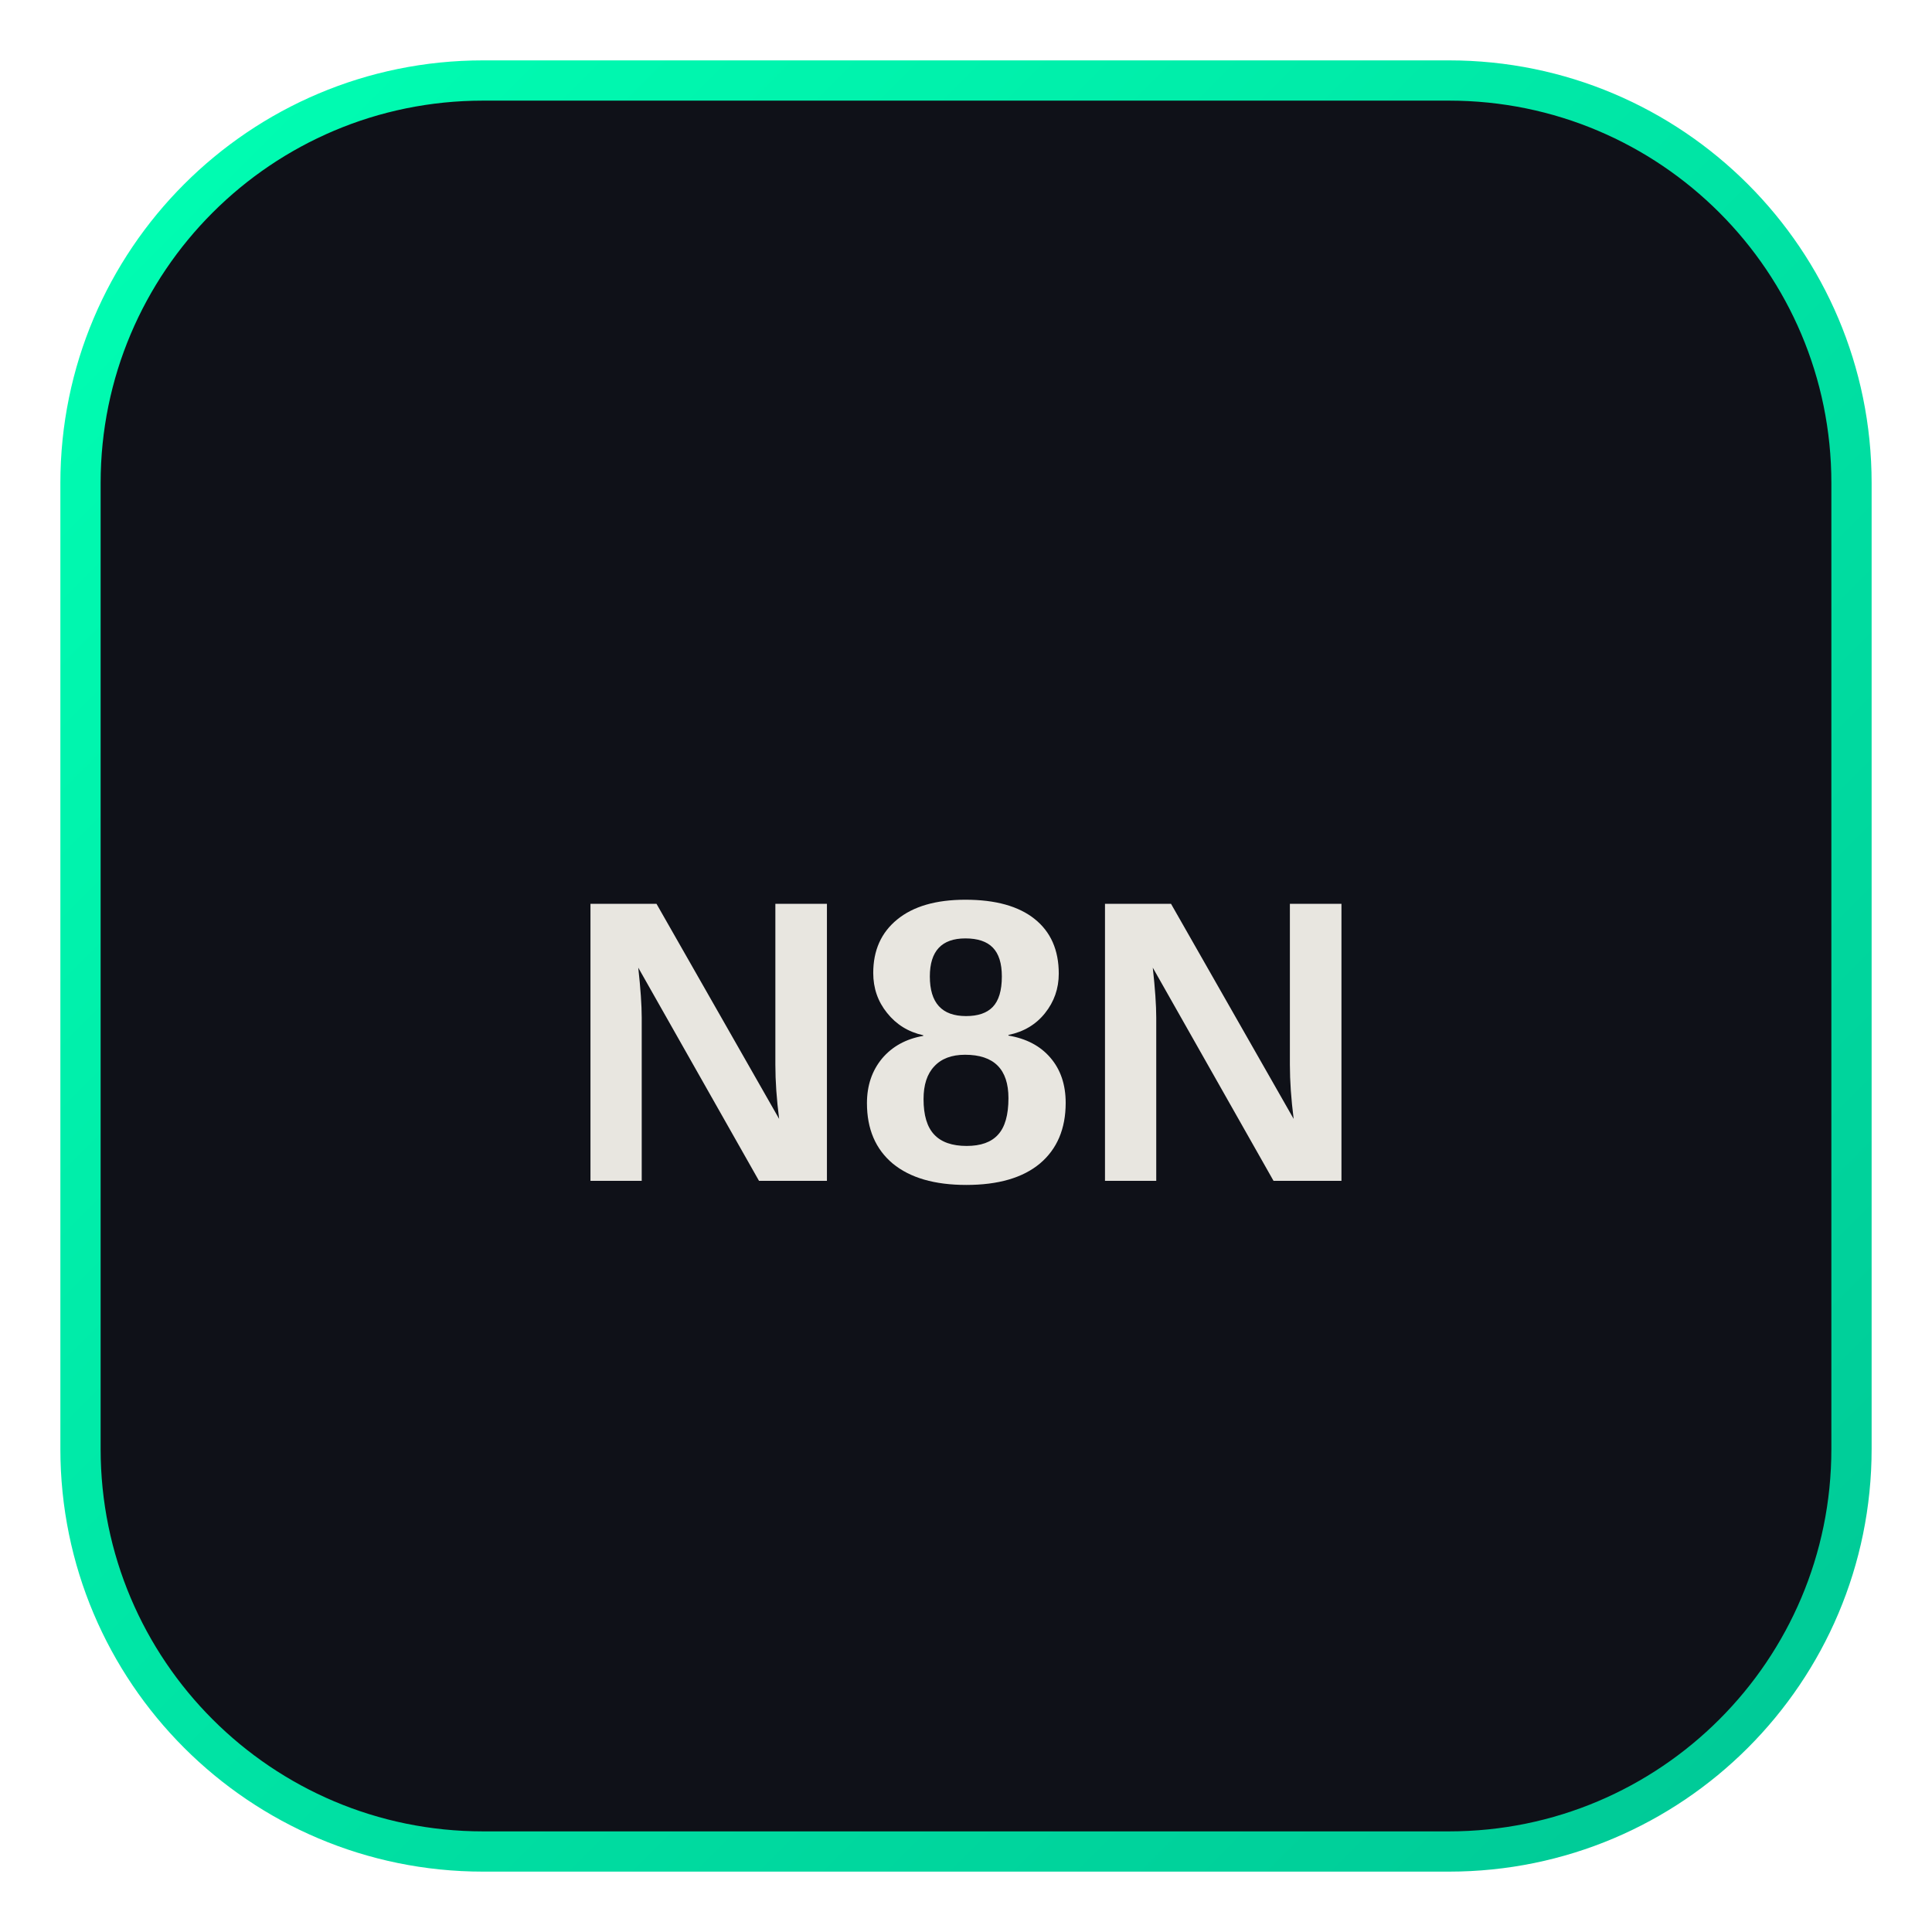
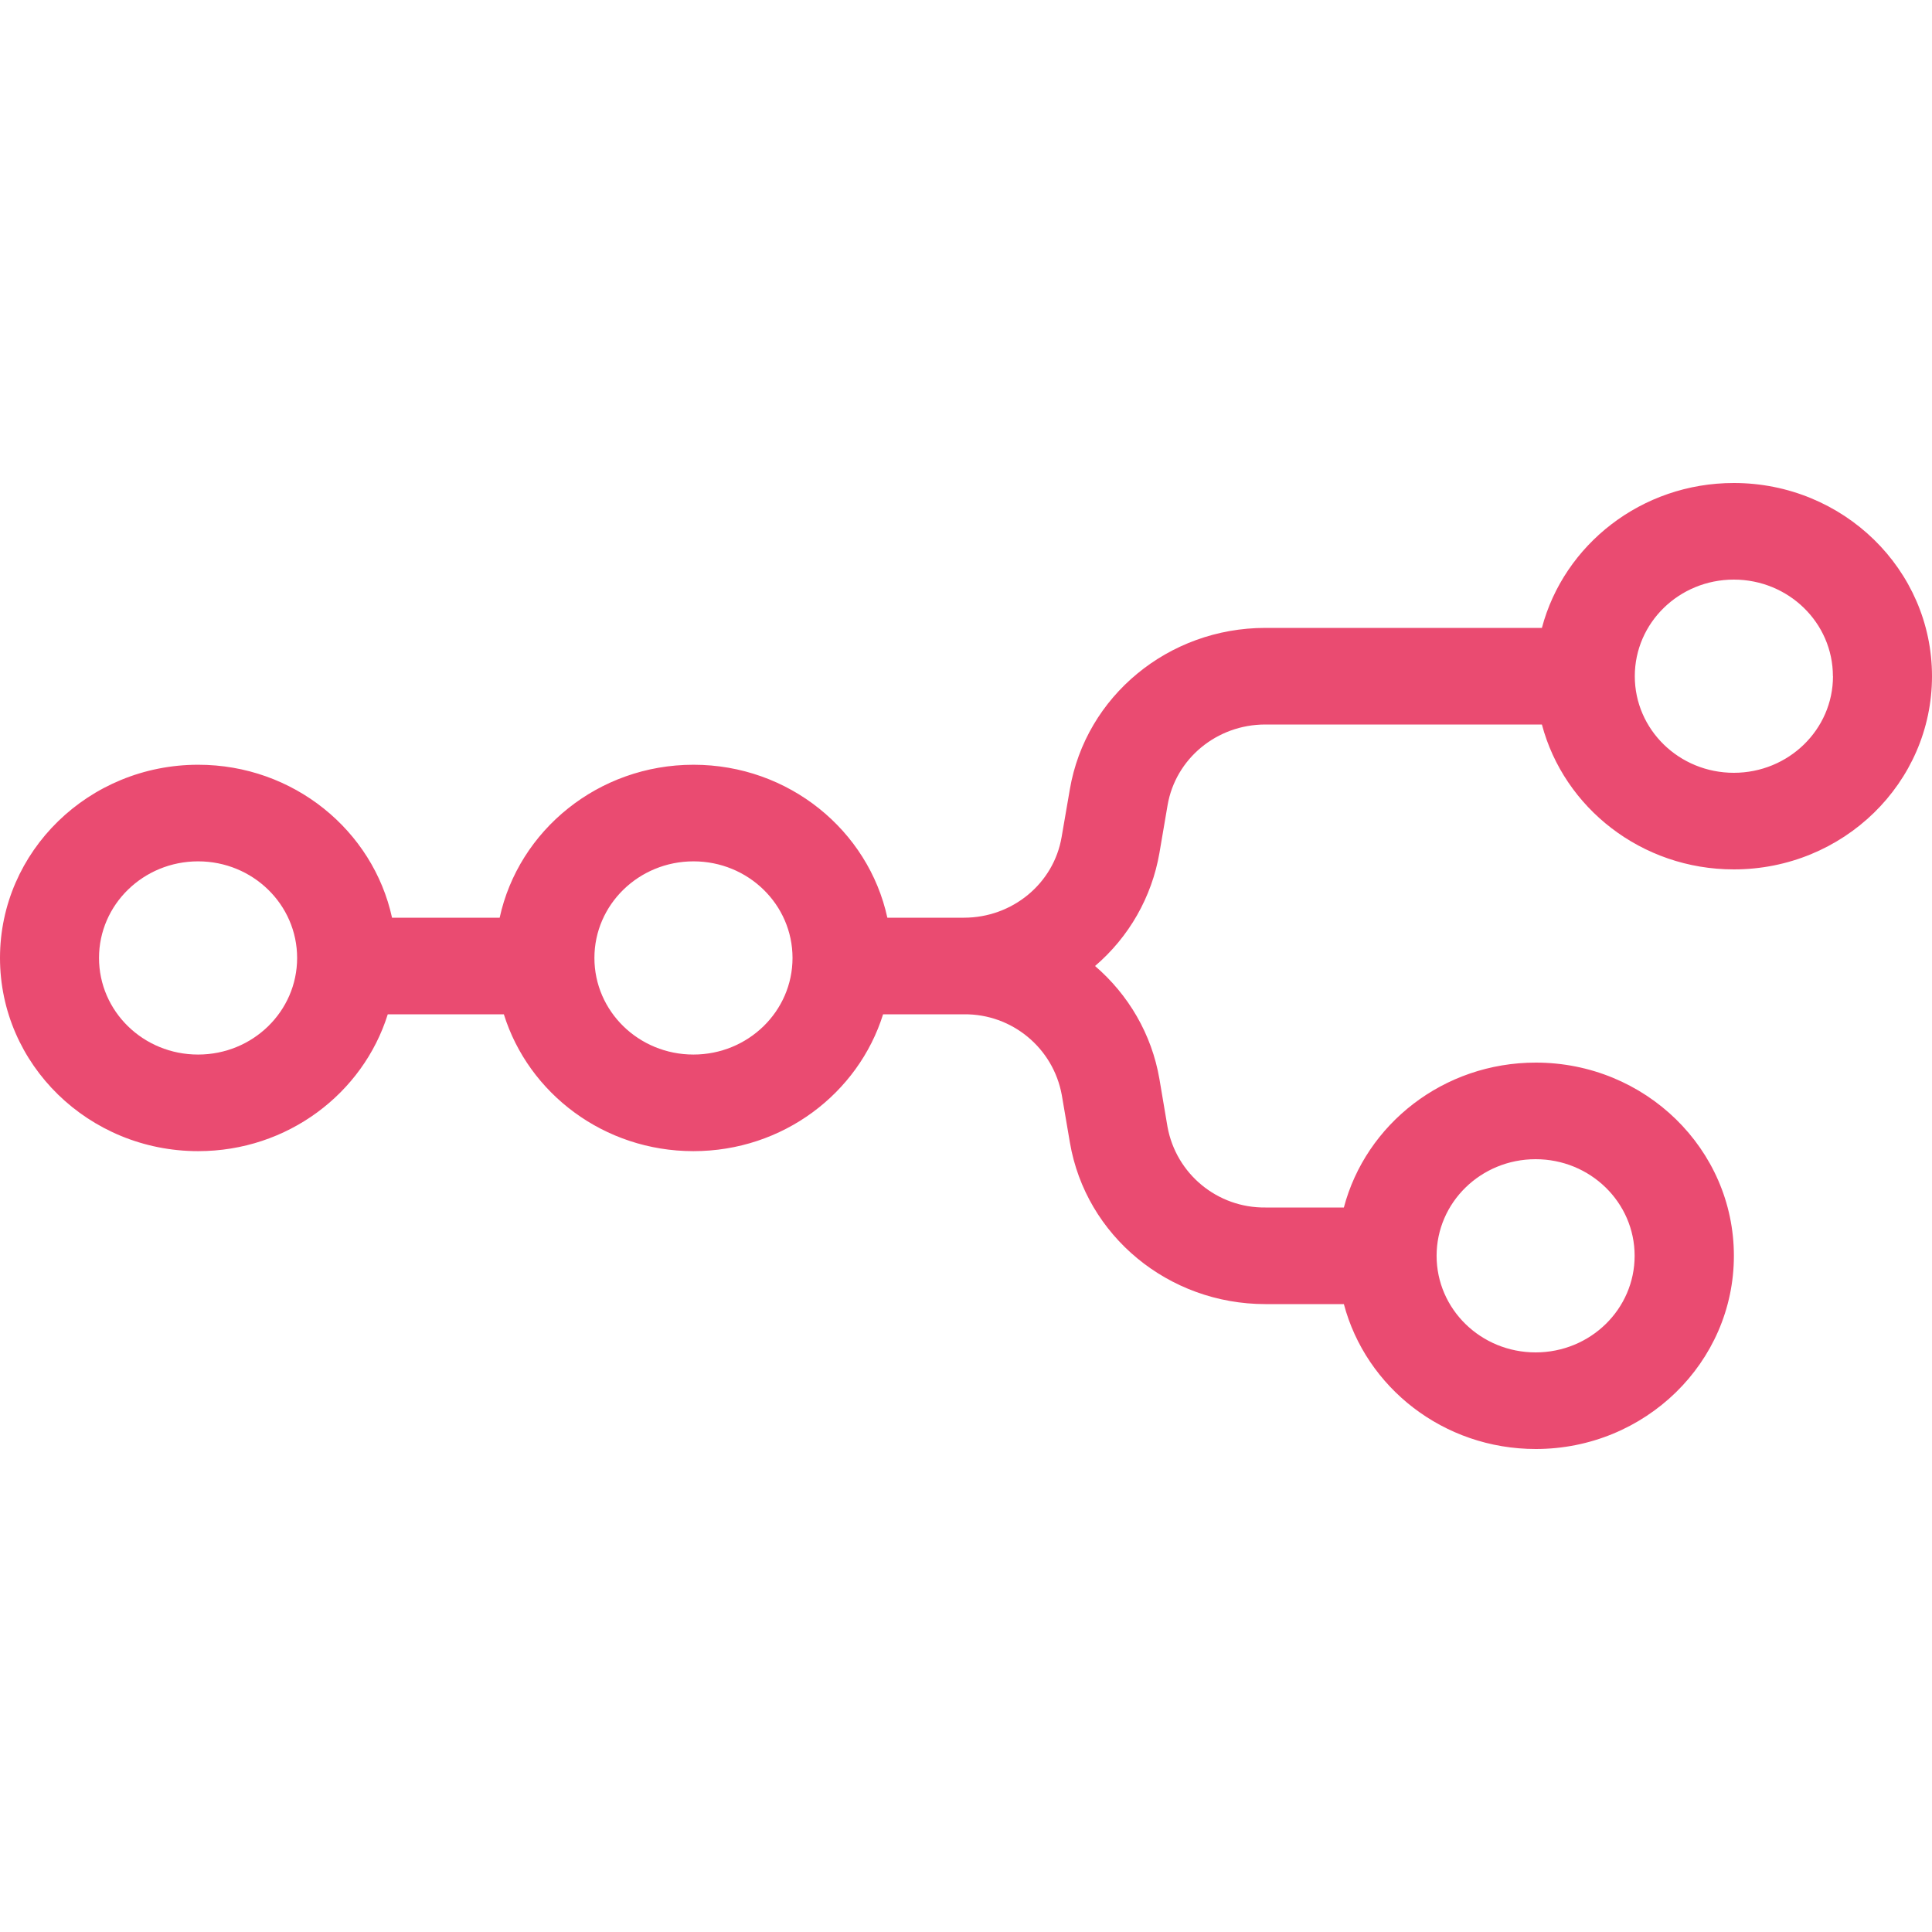
- <svg xmlns="http://www.w3.org/2000/svg" width="96" height="96" viewBox="0 0 96 96" role="img" aria-label="N8N">
-   <defs>
-     <linearGradient id="g" x1="0" y1="0" x2="1" y2="1">
-       <stop offset="0%" stop-color="#00ffb3" />
-       <stop offset="100%" stop-color="#00c896" />
-     </linearGradient>
-   </defs>
-   <rect x="4" y="4" width="88" height="88" rx="20" fill="#0f1118" stroke="url(#g)" stroke-width="2" />
-   <text x="48" y="53" text-anchor="middle" dominant-baseline="middle" font-family="Arial, Helvetica, sans-serif" font-weight="700" font-size="20" fill="#e8e6e0">N8N</text>
+ <svg xmlns="http://www.w3.org/2000/svg" height="1em" style="flex:none;line-height:1" viewBox="0 0 24 24" width="1em">
+   <path clip-rule="evenodd" d="M24 8.4c0 1.325-1.102 2.4-2.462 2.4-1.146 0-2.11-.765-2.384-1.8h-3.436c-.602 0-1.115.424-1.214 1.003l-.101.592a2.38 2.38 0 01-.8 1.405c.412.354.704.844.8 1.405l.1.592A1.222 1.222 0 0015.719 15h.975c.273-1.035 1.237-1.8 2.384-1.8 1.36 0 2.461 1.075 2.461 2.4S20.436 18 19.078 18c-1.147 0-2.11-.765-2.384-1.8h-.975c-1.204 0-2.23-.848-2.428-2.005l-.101-.592a1.222 1.222 0 00-1.214-1.003H10.97c-.308.984-1.246 1.7-2.356 1.7-1.11 0-2.048-.716-2.355-1.7H4.817c-.308.984-1.246 1.7-2.355 1.7C1.102 14.3 0 13.225 0 11.9s1.102-2.4 2.462-2.4c1.183 0 2.172.815 2.408 1.9h1.337c.236-1.085 1.225-1.9 2.408-1.9 1.184 0 2.172.815 2.408 1.9h.952c.601 0 1.115-.424 1.213-1.003l.102-.592c.198-1.157 1.225-2.005 2.428-2.005h3.436c.274-1.035 1.238-1.8 2.384-1.8C22.898 6 24 7.075 24 8.4zm-1.23 0c0 .663-.552 1.2-1.232 1.2-.68 0-1.23-.537-1.23-1.2 0-.663.55-1.2 1.23-1.2.68 0 1.231.537 1.231 1.2zM2.461 13.1c.68 0 1.23-.537 1.23-1.2 0-.663-.55-1.2-1.23-1.2-.68 0-1.231.537-1.231 1.2 0 .663.55 1.2 1.23 1.2zm6.153 0c.68 0 1.231-.537 1.231-1.2 0-.663-.55-1.2-1.23-1.2-.68 0-1.231.537-1.231 1.2 0 .663.55 1.2 1.23 1.2zm10.462 3.7c.68 0 1.23-.537 1.23-1.2 0-.663-.55-1.2-1.23-1.2-.68 0-1.23.537-1.23 1.2 0 .663.55 1.2 1.23 1.2z" fill="#EA4B71" fill-rule="evenodd" />
</svg>
